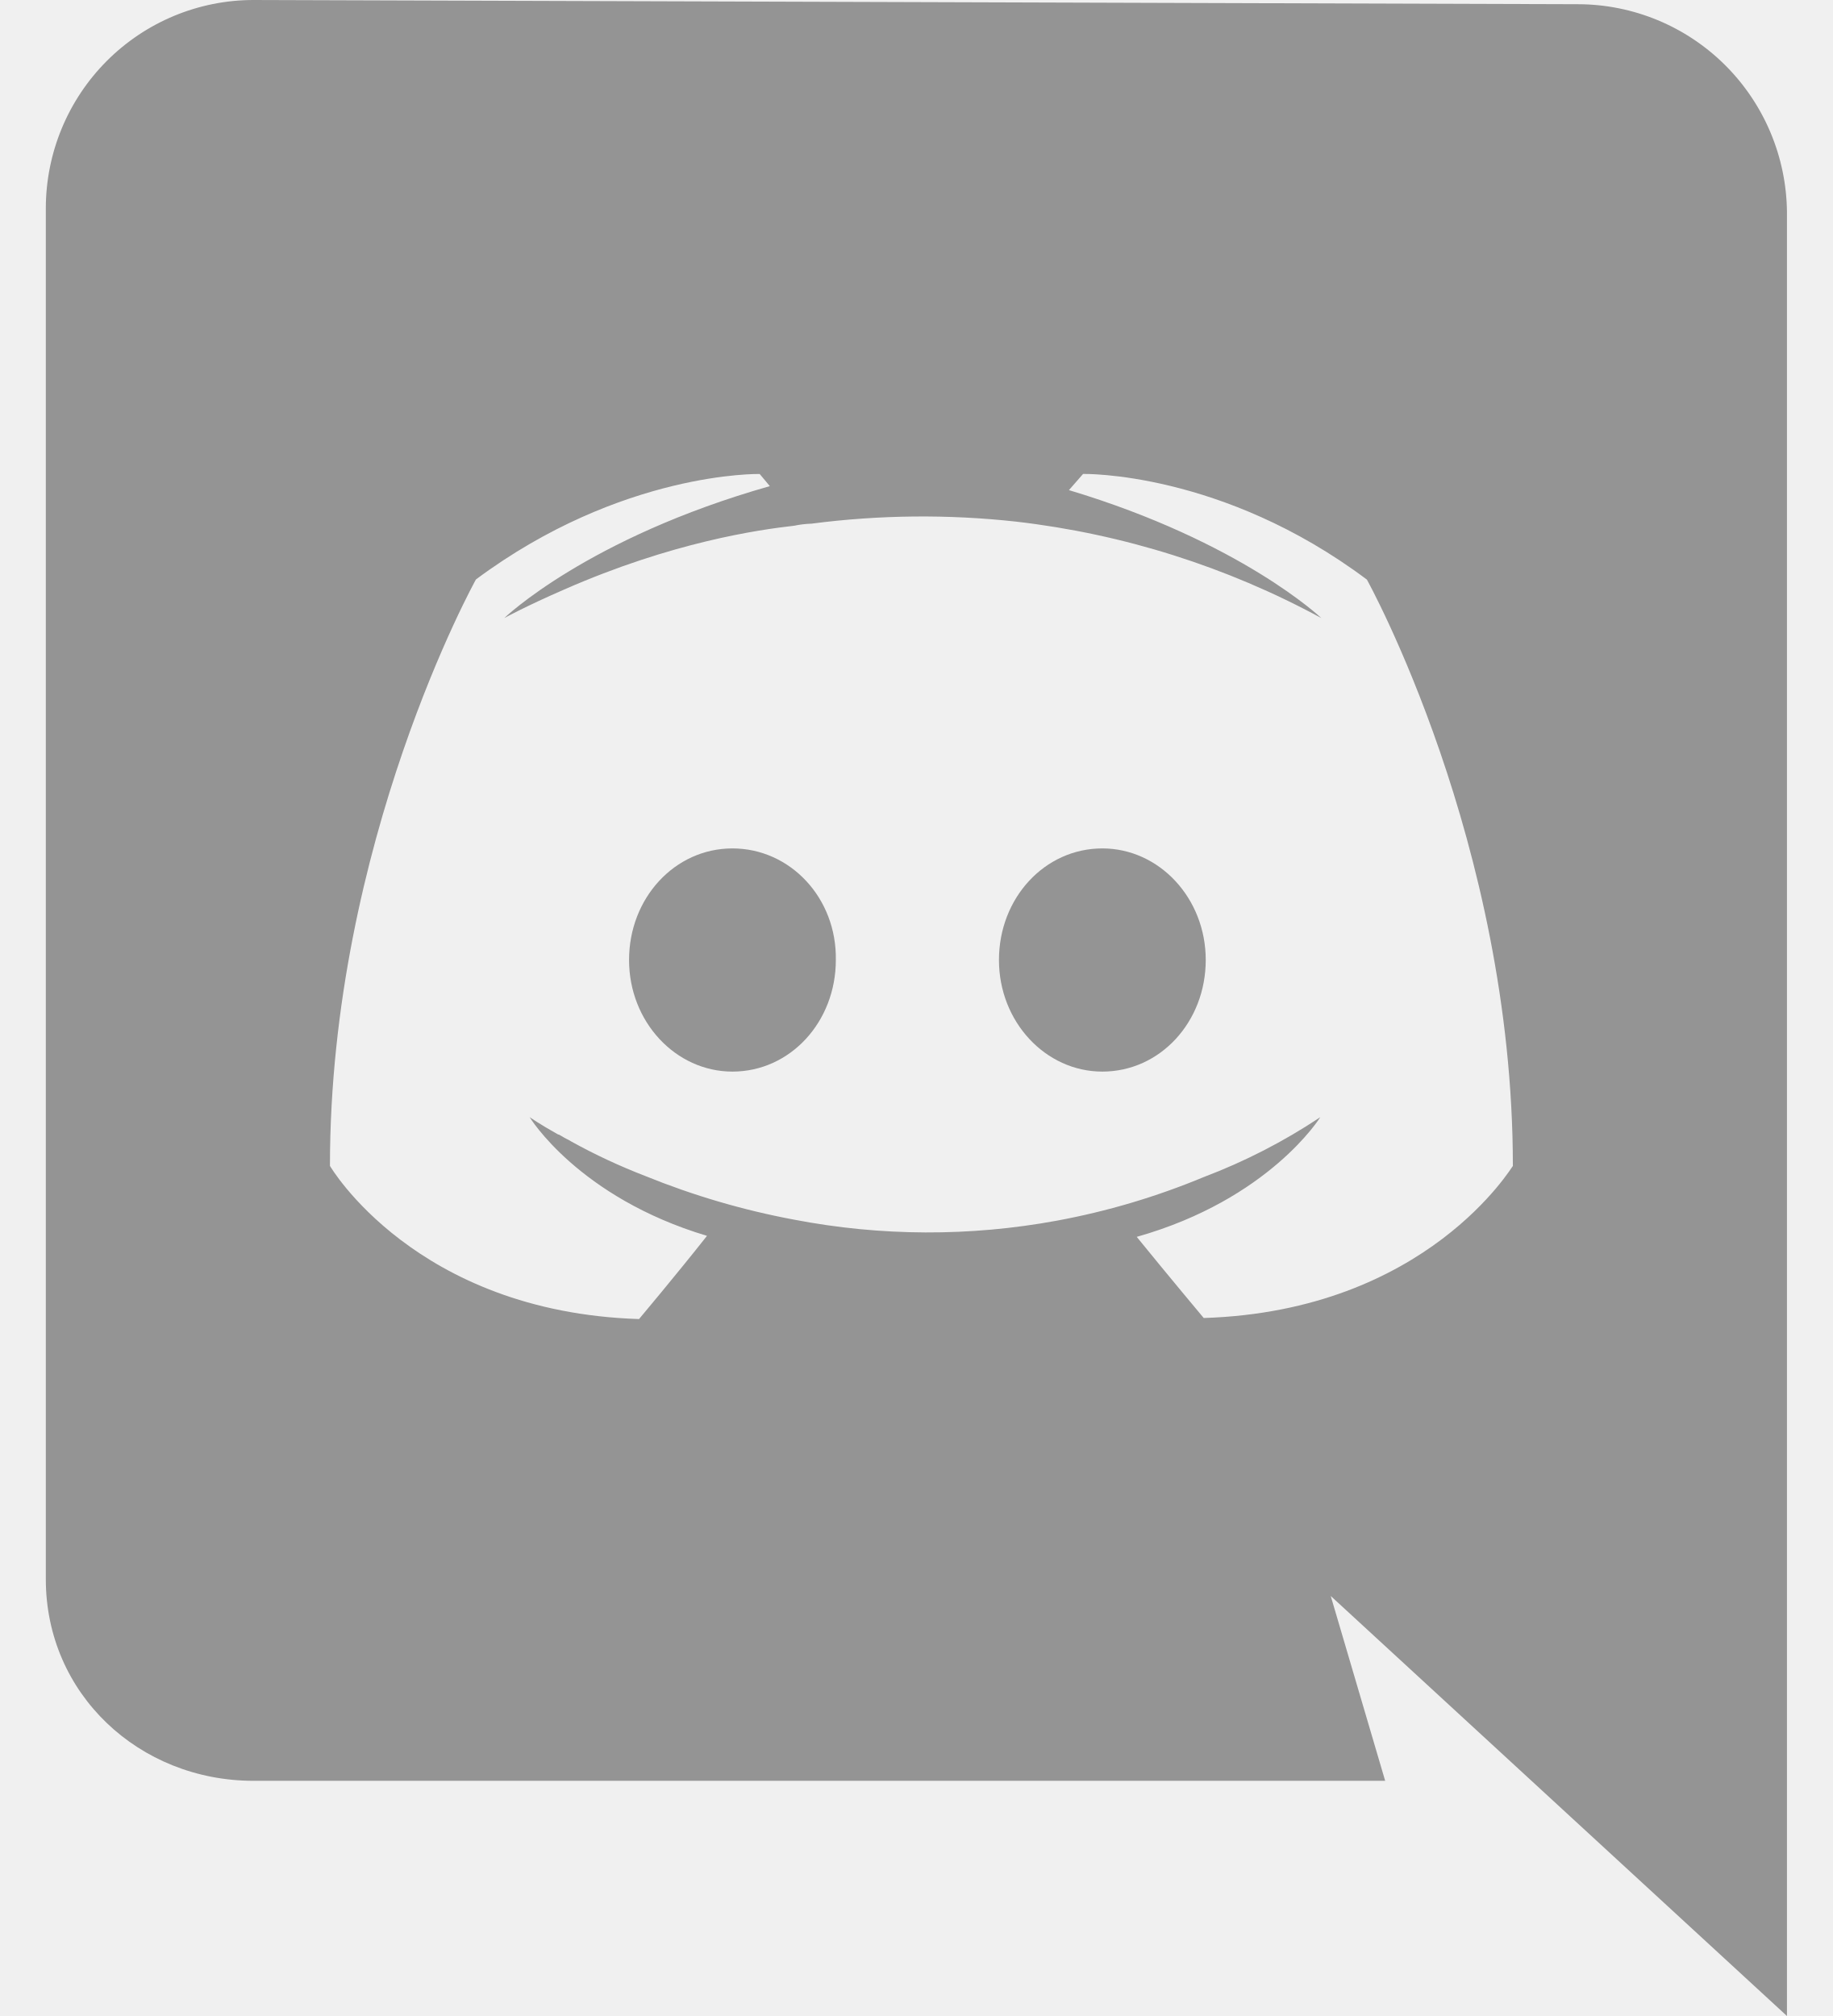
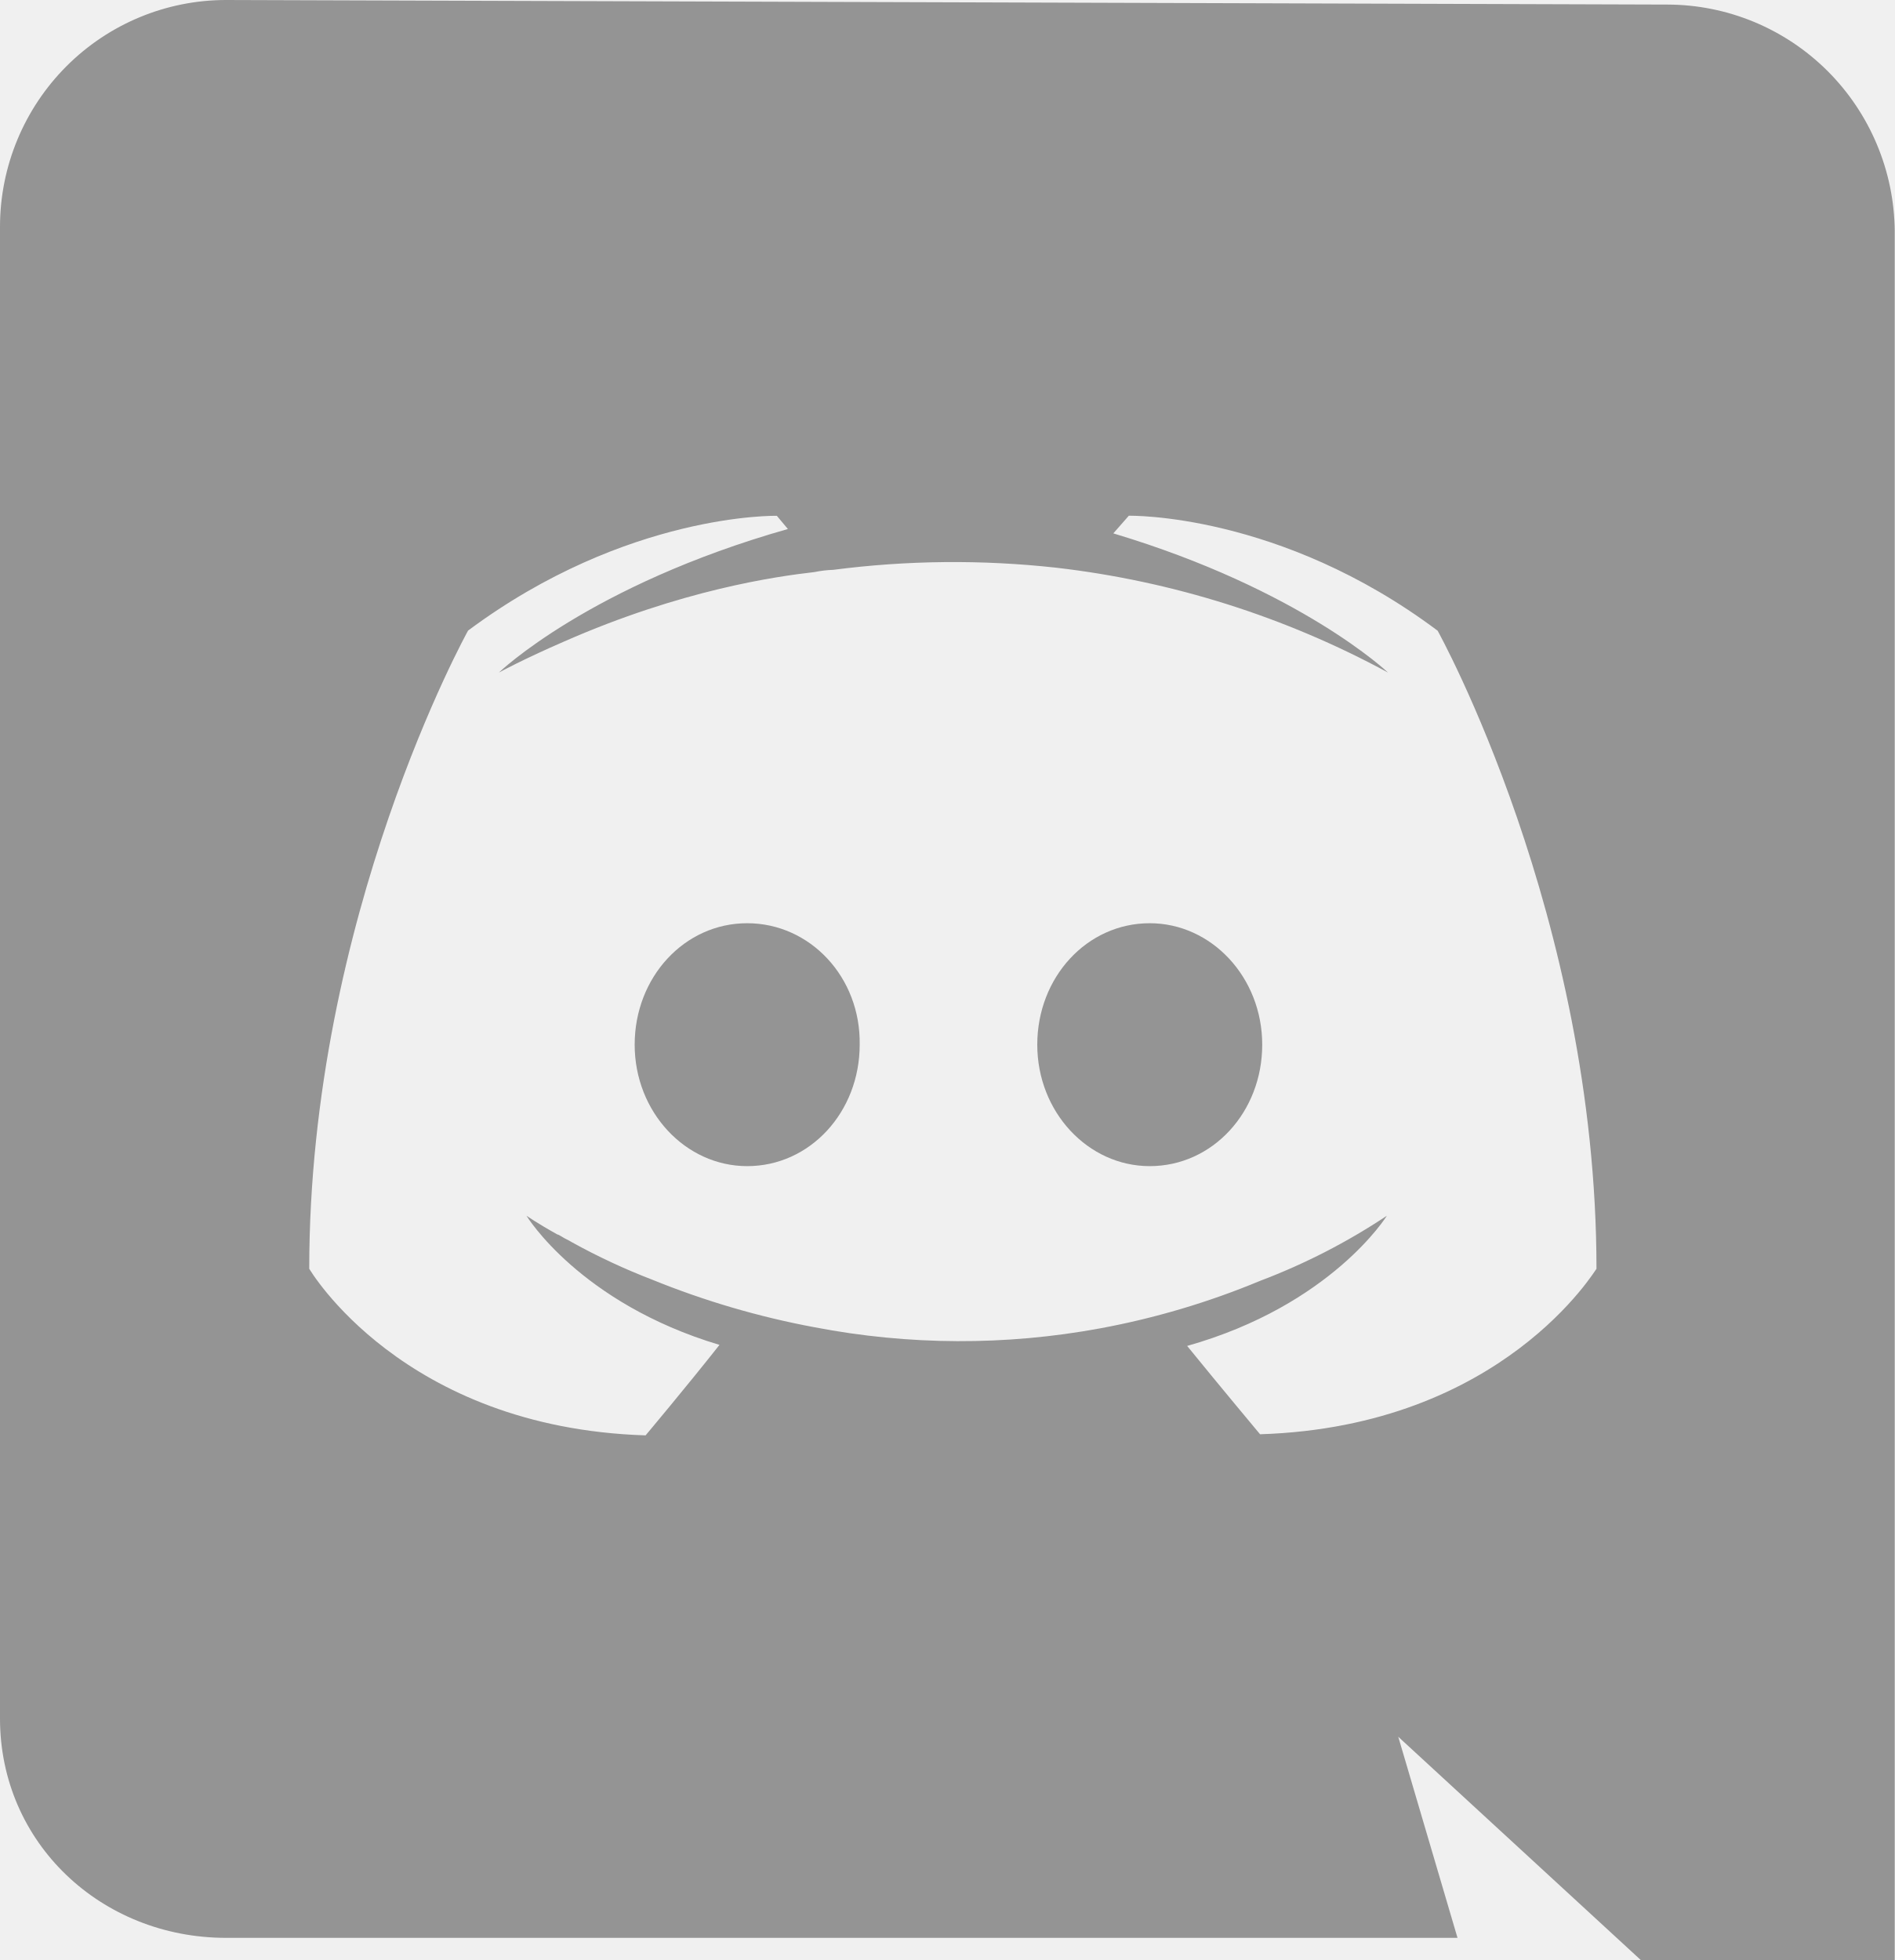
- <svg xmlns="http://www.w3.org/2000/svg" width="30" height="33" viewBox="0 0 38 44" fill="none">
-   <g clip-path="url(#clip0_2073_2936)">
-     <path d="M38 4.631C37.989 3.425 37.504 2.272 36.651 1.422C35.798 0.573 34.645 0.095 33.444 0.092L4.534 0C3.334 0 2.182 0.478 1.332 1.329C0.482 2.18 0.003 3.334 0 4.539V34.467C0 36.969 2.035 38.867 4.534 38.867H29.231L28.043 34.833L38 44V4.631ZM25.271 28.766C25.271 28.766 24.474 27.814 23.809 26.995C26.709 26.175 27.815 24.383 27.815 24.383C27.019 24.913 26.165 25.352 25.271 25.69C24.238 26.12 23.163 26.439 22.064 26.642C20.169 26.991 18.226 26.984 16.334 26.62C15.222 26.413 14.133 26.093 13.084 25.667C12.529 25.453 11.989 25.202 11.469 24.914C11.402 24.87 11.336 24.848 11.269 24.803C11.225 24.781 11.203 24.759 11.178 24.759C10.78 24.537 10.559 24.382 10.559 24.382C10.559 24.382 11.62 26.132 14.43 26.973C13.766 27.814 12.947 28.789 12.947 28.789C8.059 28.634 6.201 25.446 6.201 25.446C6.201 18.382 9.387 12.647 9.387 12.647C12.572 10.278 15.58 10.345 15.58 10.345L15.801 10.61C11.819 11.74 10.006 13.489 10.006 13.489C10.006 13.489 10.492 13.223 11.31 12.868C13.677 11.828 15.558 11.562 16.334 11.474C16.458 11.448 16.584 11.433 16.711 11.429C18.193 11.236 19.693 11.221 21.179 11.385C23.511 11.654 25.771 12.368 27.837 13.489C27.837 13.489 26.089 11.825 22.329 10.697L22.638 10.344C22.638 10.344 25.668 10.277 28.832 12.65C28.832 12.65 32.018 18.385 32.018 25.448C32.018 25.423 30.159 28.611 25.271 28.766Z" fill="#949494" />
-     <path d="M14.985 18.517C13.725 18.517 12.729 19.602 12.729 20.952C12.729 22.303 13.747 23.388 14.985 23.388C16.246 23.388 17.242 22.303 17.242 20.952C17.264 19.599 16.246 18.517 14.985 18.517ZM23.058 18.517C21.798 18.517 20.802 19.602 20.802 20.952C20.802 22.303 21.82 23.388 23.058 23.388C24.32 23.388 25.315 22.303 25.315 20.952C25.315 19.601 24.298 18.517 23.058 18.517Z" fill="#949494" />
+ <svg xmlns="http://www.w3.org/2000/svg" width="29" height="30" viewBox="0 0 29 30" fill="none">
+   <g clip-path="url(#clip0_459_3182)">
+     <path d="M29 3.534C28.991 2.614 28.621 1.734 27.97 1.085C27.319 0.437 26.44 0.072 25.523 0.07L3.46 0C2.544 0 1.665 0.365 1.017 1.014C0.368 1.664 0.002 2.545 0 3.464V26.303C0 28.213 1.553 29.661 3.46 29.661H22.308L21.401 26.583L29 33.579V3.534ZM19.286 21.953C19.286 21.953 18.678 21.226 18.17 20.601C20.383 19.976 21.227 18.608 21.227 18.608C20.619 19.013 19.968 19.347 19.286 19.605C18.498 19.933 17.677 20.177 16.838 20.332C15.392 20.599 13.91 20.593 12.466 20.315C11.617 20.157 10.785 19.913 9.985 19.588C9.561 19.425 9.149 19.233 8.752 19.013C8.701 18.98 8.651 18.963 8.6 18.929C8.566 18.912 8.549 18.895 8.531 18.895C8.227 18.726 8.058 18.608 8.058 18.608C8.058 18.608 8.868 19.943 11.012 20.585C10.505 21.227 9.881 21.97 9.881 21.97C6.151 21.852 4.733 19.419 4.733 19.419C4.733 14.028 7.164 9.652 7.164 9.652C9.594 7.843 11.89 7.895 11.89 7.895L12.059 8.097C9.02 8.959 7.636 10.294 7.636 10.294C7.636 10.294 8.007 10.091 8.632 9.82C10.438 9.026 11.873 8.824 12.466 8.756C12.56 8.737 12.656 8.725 12.753 8.722C13.884 8.575 15.029 8.564 16.163 8.689C17.943 8.894 19.668 9.439 21.244 10.294C21.244 10.294 19.91 9.024 17.04 8.164L17.277 7.894C17.277 7.894 19.589 7.843 22.004 9.654C22.004 9.654 24.435 14.03 24.435 19.421C24.435 19.402 23.016 21.835 19.286 21.953Z" fill="#949494" />
+     <path d="M11.436 14.131C10.474 14.131 9.714 14.959 9.714 15.99C9.714 17.02 10.491 17.849 11.436 17.849C12.398 17.849 13.158 17.021 13.158 15.99C13.175 14.957 12.398 14.131 11.436 14.131ZM17.597 14.131C16.635 14.131 15.876 14.959 15.876 15.99C15.876 17.02 16.652 17.849 17.597 17.849C18.56 17.849 19.319 17.021 19.319 15.99C19.319 14.959 18.543 14.131 17.597 14.131Z" fill="#949494" />
  </g>
  <defs>
-     <clipPath id="clip0_2073_2936">
-       <rect width="38" height="44" fill="white" />
+     <clipPath id="clip0_459_3182">
+       <rect width="29" height="30" fill="white" />
    </clipPath>
  </defs>
</svg>
